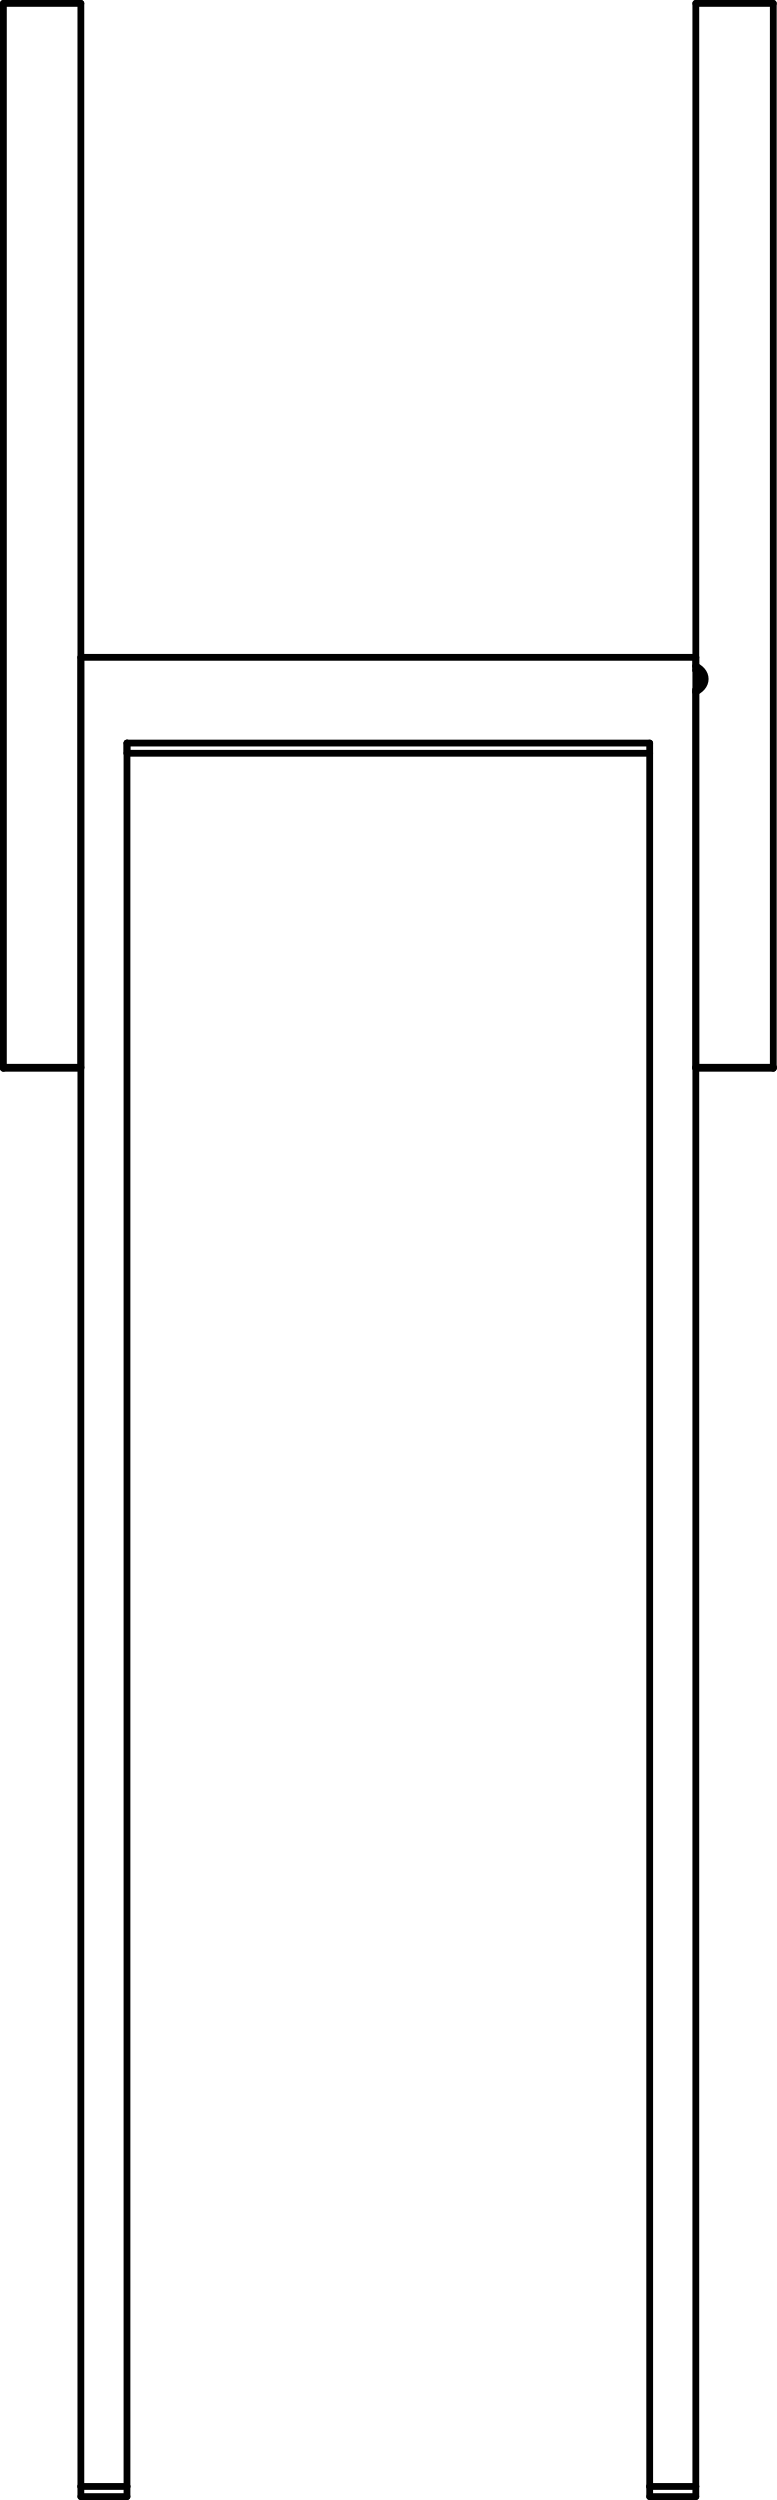
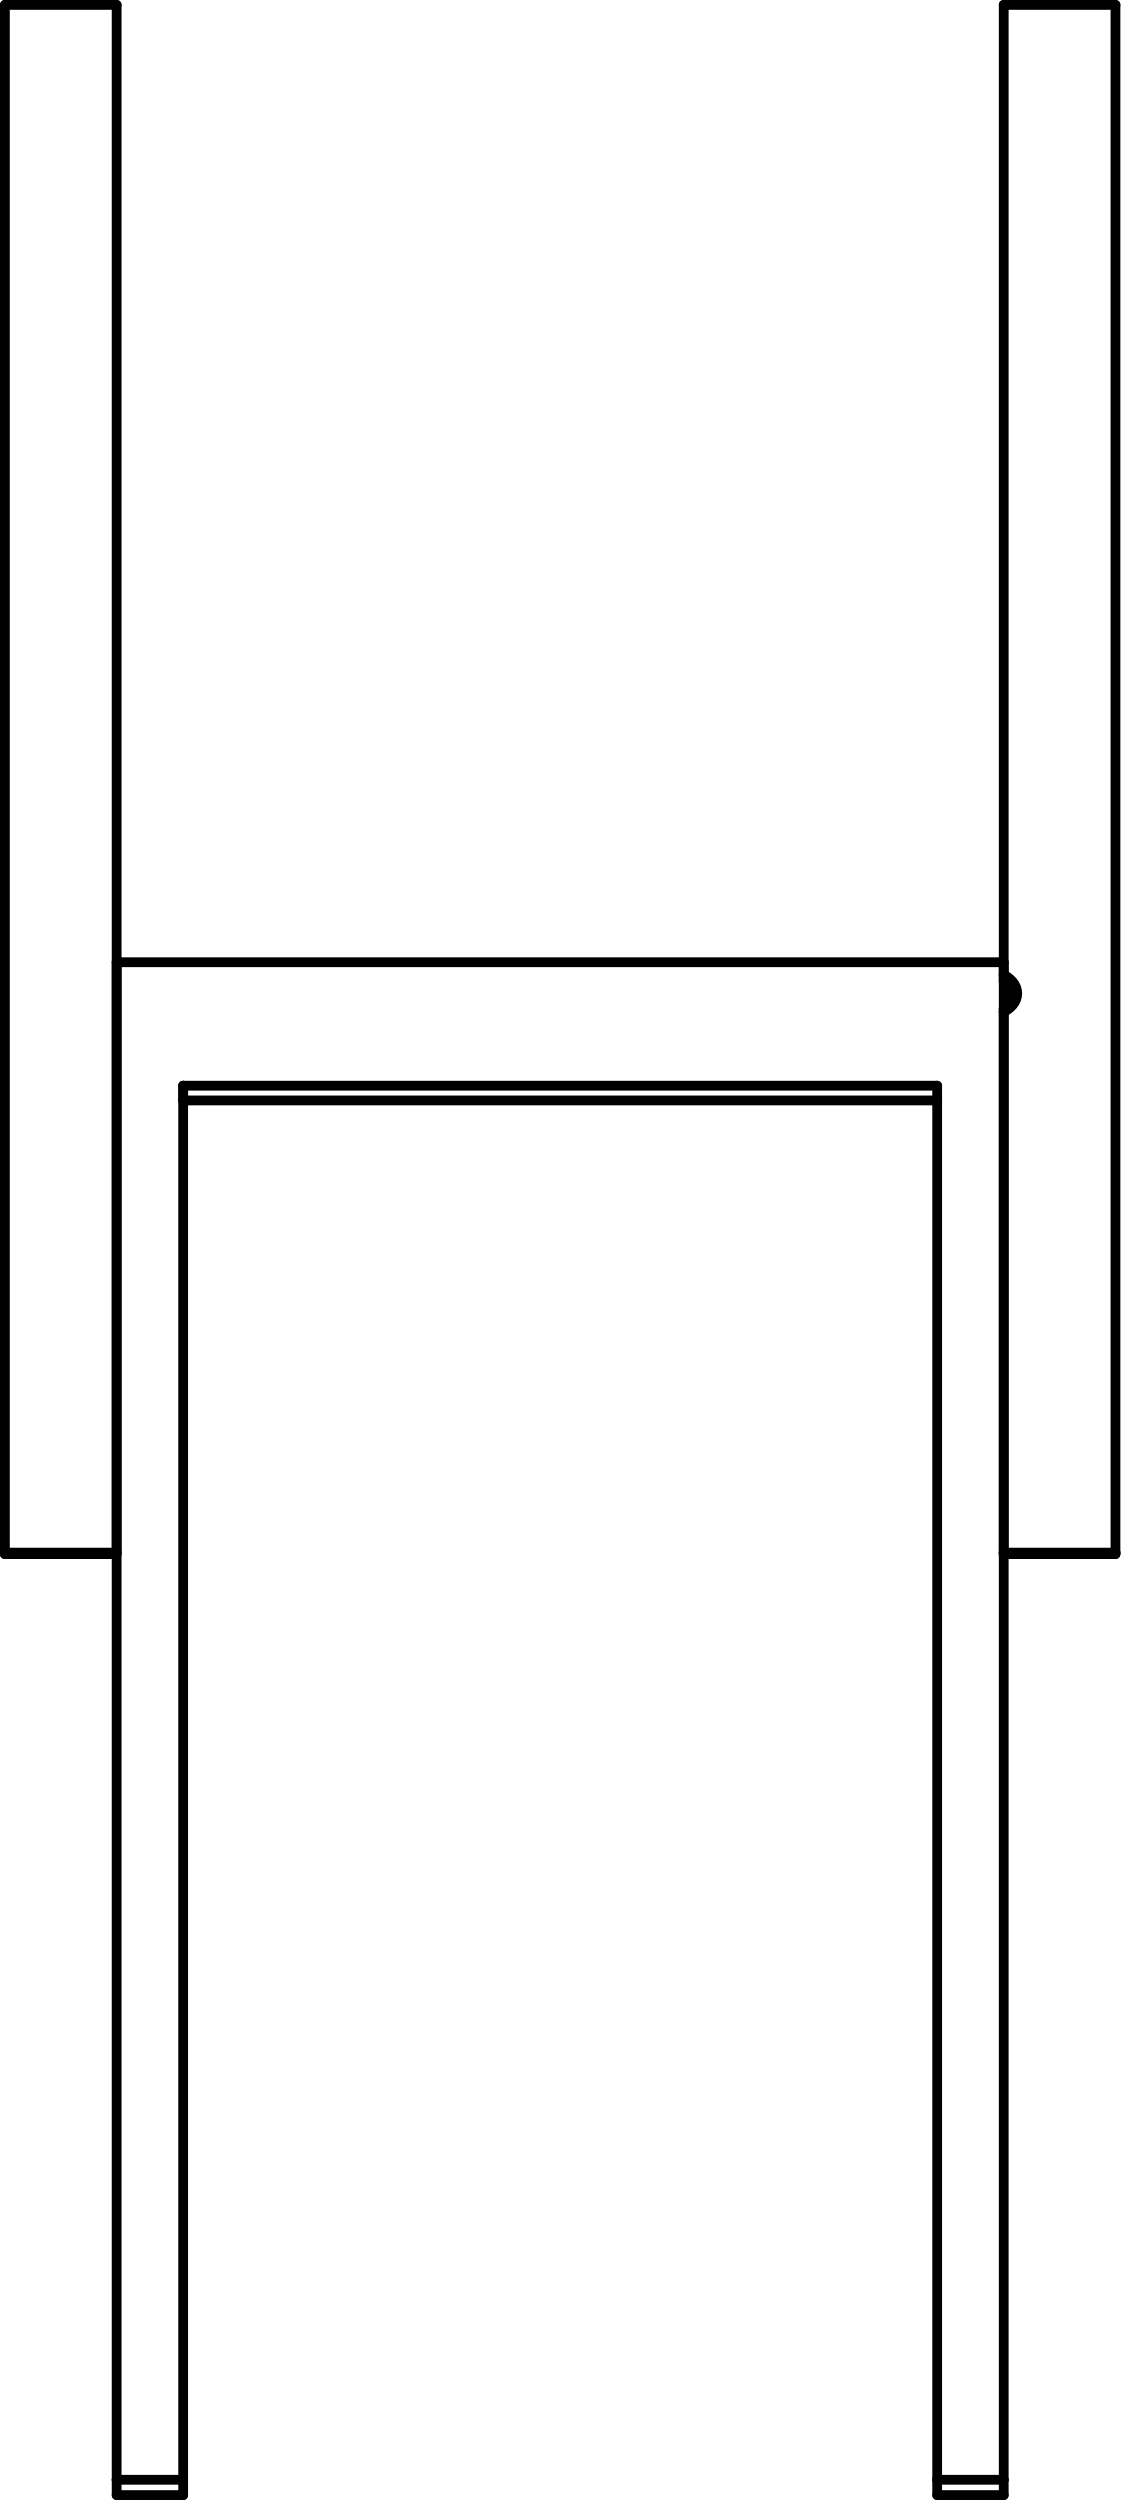
- <svg xmlns="http://www.w3.org/2000/svg" width="80.2mm" height="258.15mm" viewBox="-40.09 -105.381 80.2 258.15" version="1.1">
+ <svg xmlns="http://www.w3.org/2000/svg" width="80.2mm" height="178.96mm" viewBox="-40.088 -79.861 80.2 178.96" version="1.1">
  <g transform="scale(1,-1)" stroke-linecap="round">
    <g fill="none" stroke="rgb(0,0,0)" stroke-width="0.7" id="cut">
-       <line x1="-39.74" y1="-4.826" x2="-39.74" y2="-4.929" />
-       <line x1="-39.74" y1="105.031" x2="-39.74" y2="-4.826" />
-       <line x1="-31.74" y1="-4.929" x2="-39.74" y2="-4.929" />
-       <line x1="-31.74" y1="-4.826" x2="-39.74" y2="-4.826" />
-       <path d="M -39.74,105.031 L -31.74,105.031" />
-       <line x1="-31.74" y1="105.031" x2="-31.74" y2="-4.826" />
-       <line x1="-31.74" y1="-152.419" x2="-31.74" y2="-151.37" />
-       <line x1="-31.74" y1="37.503" x2="-31.74" y2="-151.37" />
-       <line x1="26.997" y1="-152.419" x2="31.76" y2="-152.419" />
-       <line x1="-26.978" y1="27.601" x2="26.997" y2="27.601" />
-       <line x1="-31.74" y1="-152.419" x2="-26.978" y2="-152.419" />
-       <line x1="-26.978" y1="-152.419" x2="-26.978" y2="-151.37" />
-       <line x1="-31.74" y1="-151.37" x2="-26.978" y2="-151.37" />
-       <line x1="31.76" y1="37.503" x2="-31.74" y2="37.503" />
-       <line x1="31.76" y1="-151.37" x2="31.76" y2="37.503" />
-       <line x1="26.997" y1="-151.37" x2="31.76" y2="-151.37" />
-       <line x1="26.997" y1="-151.37" x2="26.997" y2="28.65" />
-       <line x1="-26.978" y1="28.65" x2="26.997" y2="28.65" />
-       <line x1="-26.978" y1="-151.37" x2="-26.978" y2="28.65" />
-       <line x1="31.76" y1="-152.419" x2="31.76" y2="-151.37" />
-       <line x1="26.997" y1="-152.419" x2="26.997" y2="-151.37" />
-       <line x1="-26.978" y1="27.601" x2="-26.978" y2="28.65" />
-       <line x1="31.76" y1="-4.826" x2="31.76" y2="-4.929" />
-       <line x1="31.76" y1="33.935" x2="31.76" y2="-4.826" />
-       <path d="M 31.76,33.935 Q 31.76,34.012 31.76,34.163" />
-       <line x1="39.76" y1="-4.929" x2="31.76" y2="-4.929" />
-       <path d="M 31.76,34.163 L 31.881,34.288 L 31.987,34.421 L 32.074,34.561 L 32.143,34.707 L 32.193,34.857 L 32.223,35.011 L 32.233,35.166 L 32.223,35.32 L 32.193,35.474 L 32.143,35.624 L 32.074,35.77 L 31.987,35.91 L 31.881,36.043 L 31.76,36.168" />
-       <line x1="39.76" y1="-4.826" x2="39.76" y2="-4.929" />
-       <line x1="39.76" y1="-4.826" x2="31.76" y2="-4.826" />
-       <path d="M 31.76,105.031 L 39.76,105.031" />
-       <line x1="39.76" y1="105.031" x2="39.76" y2="-4.826" />
-       <path d="M 31.76,33.935 L 32,34.07 L 32.212,34.229 L 32.393,34.41 L 32.537,34.608 L 32.642,34.821 L 32.706,35.042 L 32.727,35.269 L 32.706,35.495 L 32.642,35.716 L 32.537,35.929 L 32.393,36.127 L 32.212,36.308 L 32,36.468 L 31.76,36.602" />
-       <line x1="31.76" y1="105.031" x2="31.76" y2="36.602" />
-       <path d="M 31.76,36.168 Q 31.76,36.408 31.76,36.602" />
+       <line x1="31.762" y1="-31.282" x2="31.762" y2="-31.39" />
+       <line x1="31.762" y1="7.419" x2="31.762" y2="-31.282" />
+       <path d="M 31.762,7.419 Q 31.762,7.493 31.762,7.642" />
+       <line x1="39.762" y1="-31.39" x2="31.762" y2="-31.39" />
+       <path d="M 31.762,7.642 L 31.884,7.766 L 31.989,7.898 L 32.076,8.038 L 32.145,8.184 L 32.195,8.334 L 32.225,8.487 L 32.235,8.642 L 32.225,8.797 L 32.195,8.95 L 32.145,9.1 L 32.076,9.246 L 31.989,9.386 L 31.884,9.519 L 31.762,9.643" />
+       <line x1="39.762" y1="-31.282" x2="39.762" y2="-31.39" />
+       <line x1="39.762" y1="-31.282" x2="31.762" y2="-31.282" />
+       <path d="M 31.762,79.511 L 39.762,79.511" />
+       <line x1="39.762" y1="79.511" x2="39.762" y2="-31.282" />
+       <path d="M 31.762,7.419 L 32.002,7.553 L 32.215,7.712 L 32.395,7.893 L 32.539,8.091 L 32.644,8.303 L 32.708,8.524 L 32.73,8.75 L 32.708,8.976 L 32.644,9.198 L 32.539,9.41 L 32.395,9.608 L 32.215,9.788 L 32.002,9.947 L 31.762,10.082" />
+       <line x1="31.762" y1="79.511" x2="31.762" y2="10.082" />
+       <path d="M 31.762,9.643 Q 31.762,9.885 31.762,10.082" />
+       <line x1="-39.738" y1="-31.282" x2="-39.738" y2="-31.39" />
+       <line x1="-39.738" y1="79.511" x2="-39.738" y2="-31.282" />
+       <line x1="-31.738" y1="-31.39" x2="-39.738" y2="-31.39" />
+       <line x1="-31.738" y1="-31.282" x2="-39.738" y2="-31.282" />
+       <path d="M -39.738,79.511 L -31.738,79.511" />
+       <line x1="-31.738" y1="79.511" x2="-31.738" y2="-31.282" />
+       <line x1="-31.738" y1="-97.651" x2="-31.738" y2="-98.749" />
+       <line x1="-31.738" y1="10.981" x2="-31.738" y2="-97.651" />
+       <line x1="31.762" y1="-98.749" x2="26.999" y2="-98.749" />
+       <line x1="-26.976" y1="1.089" x2="26.999" y2="1.089" />
+       <line x1="-26.976" y1="-98.749" x2="-31.738" y2="-98.749" />
+       <line x1="-26.976" y1="-97.651" x2="-31.738" y2="-97.651" />
+       <line x1="-26.976" y1="-98.749" x2="-26.976" y2="-97.651" />
+       <line x1="31.762" y1="10.981" x2="-31.738" y2="10.981" />
+       <line x1="31.762" y1="-97.651" x2="31.762" y2="10.981" />
+       <line x1="31.762" y1="-97.651" x2="26.999" y2="-97.651" />
+       <line x1="26.999" y1="-97.651" x2="26.999" y2="2.142" />
+       <line x1="-26.976" y1="2.142" x2="26.999" y2="2.142" />
+       <line x1="-26.976" y1="-97.651" x2="-26.976" y2="2.142" />
+       <line x1="31.762" y1="-98.749" x2="31.762" y2="-97.651" />
+       <line x1="26.999" y1="-98.749" x2="26.999" y2="-97.651" />
+       <line x1="-26.976" y1="1.089" x2="-26.976" y2="2.142" />
    </g>
  </g>
</svg>
